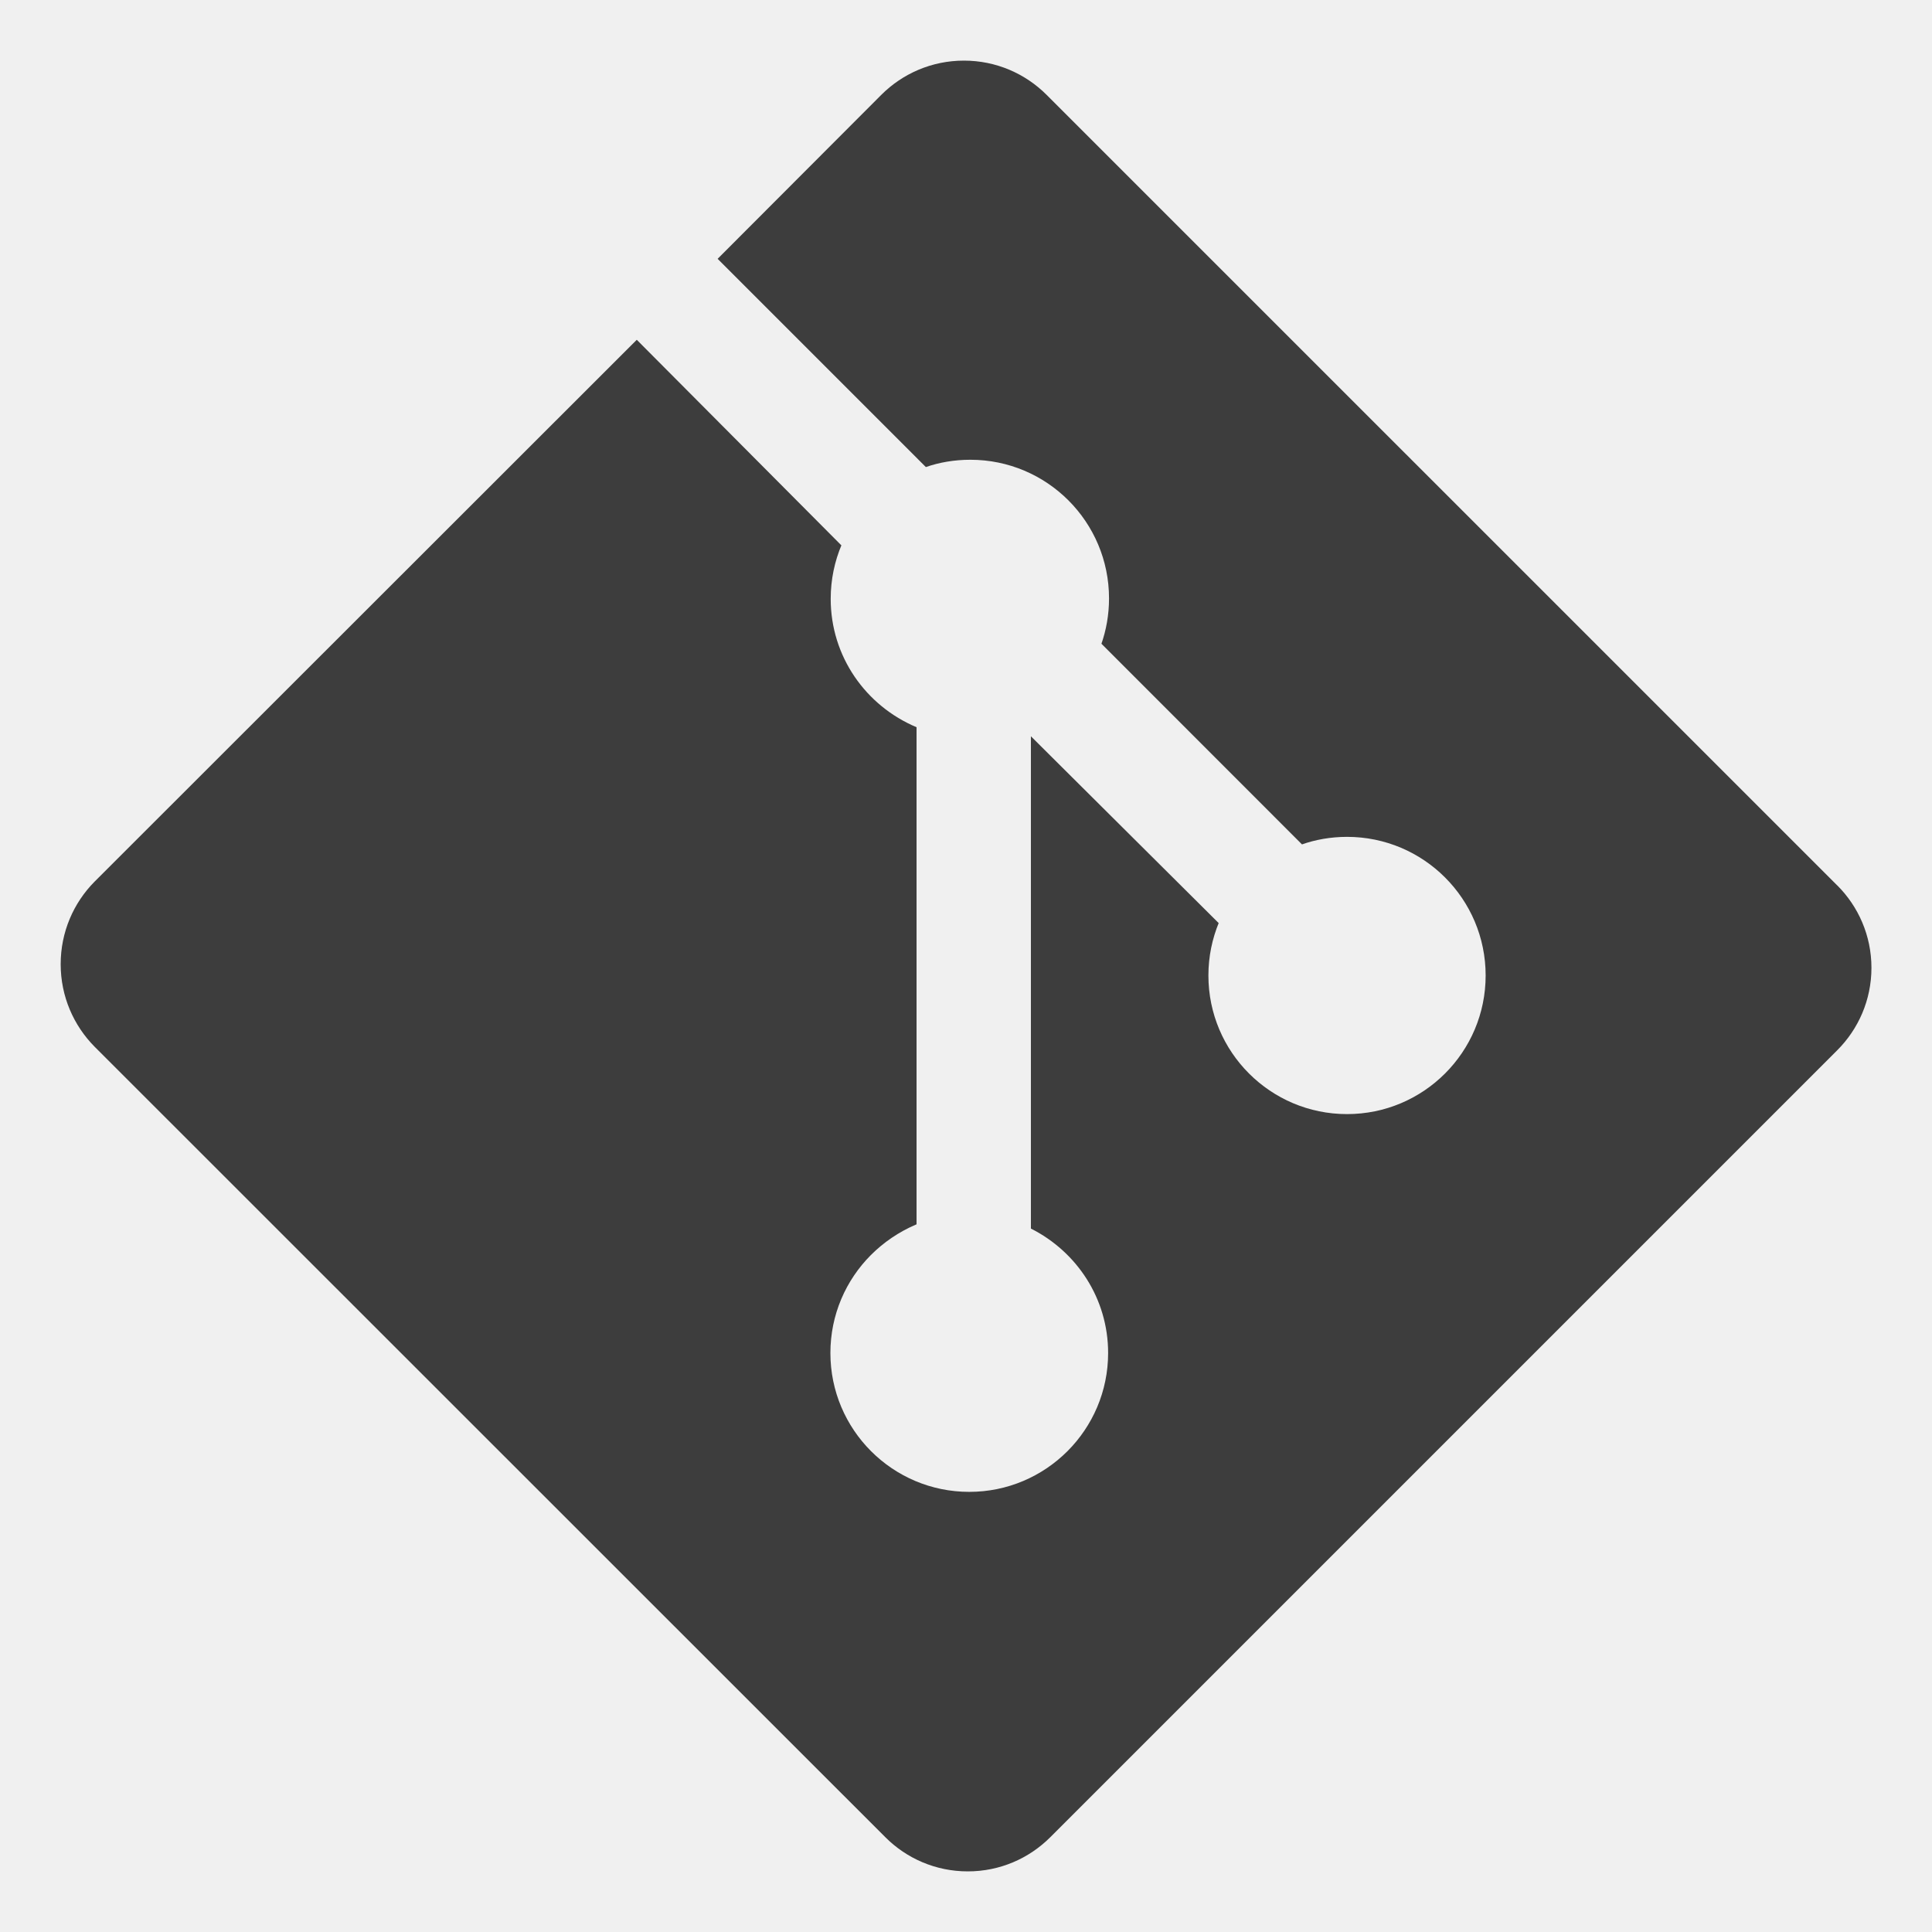
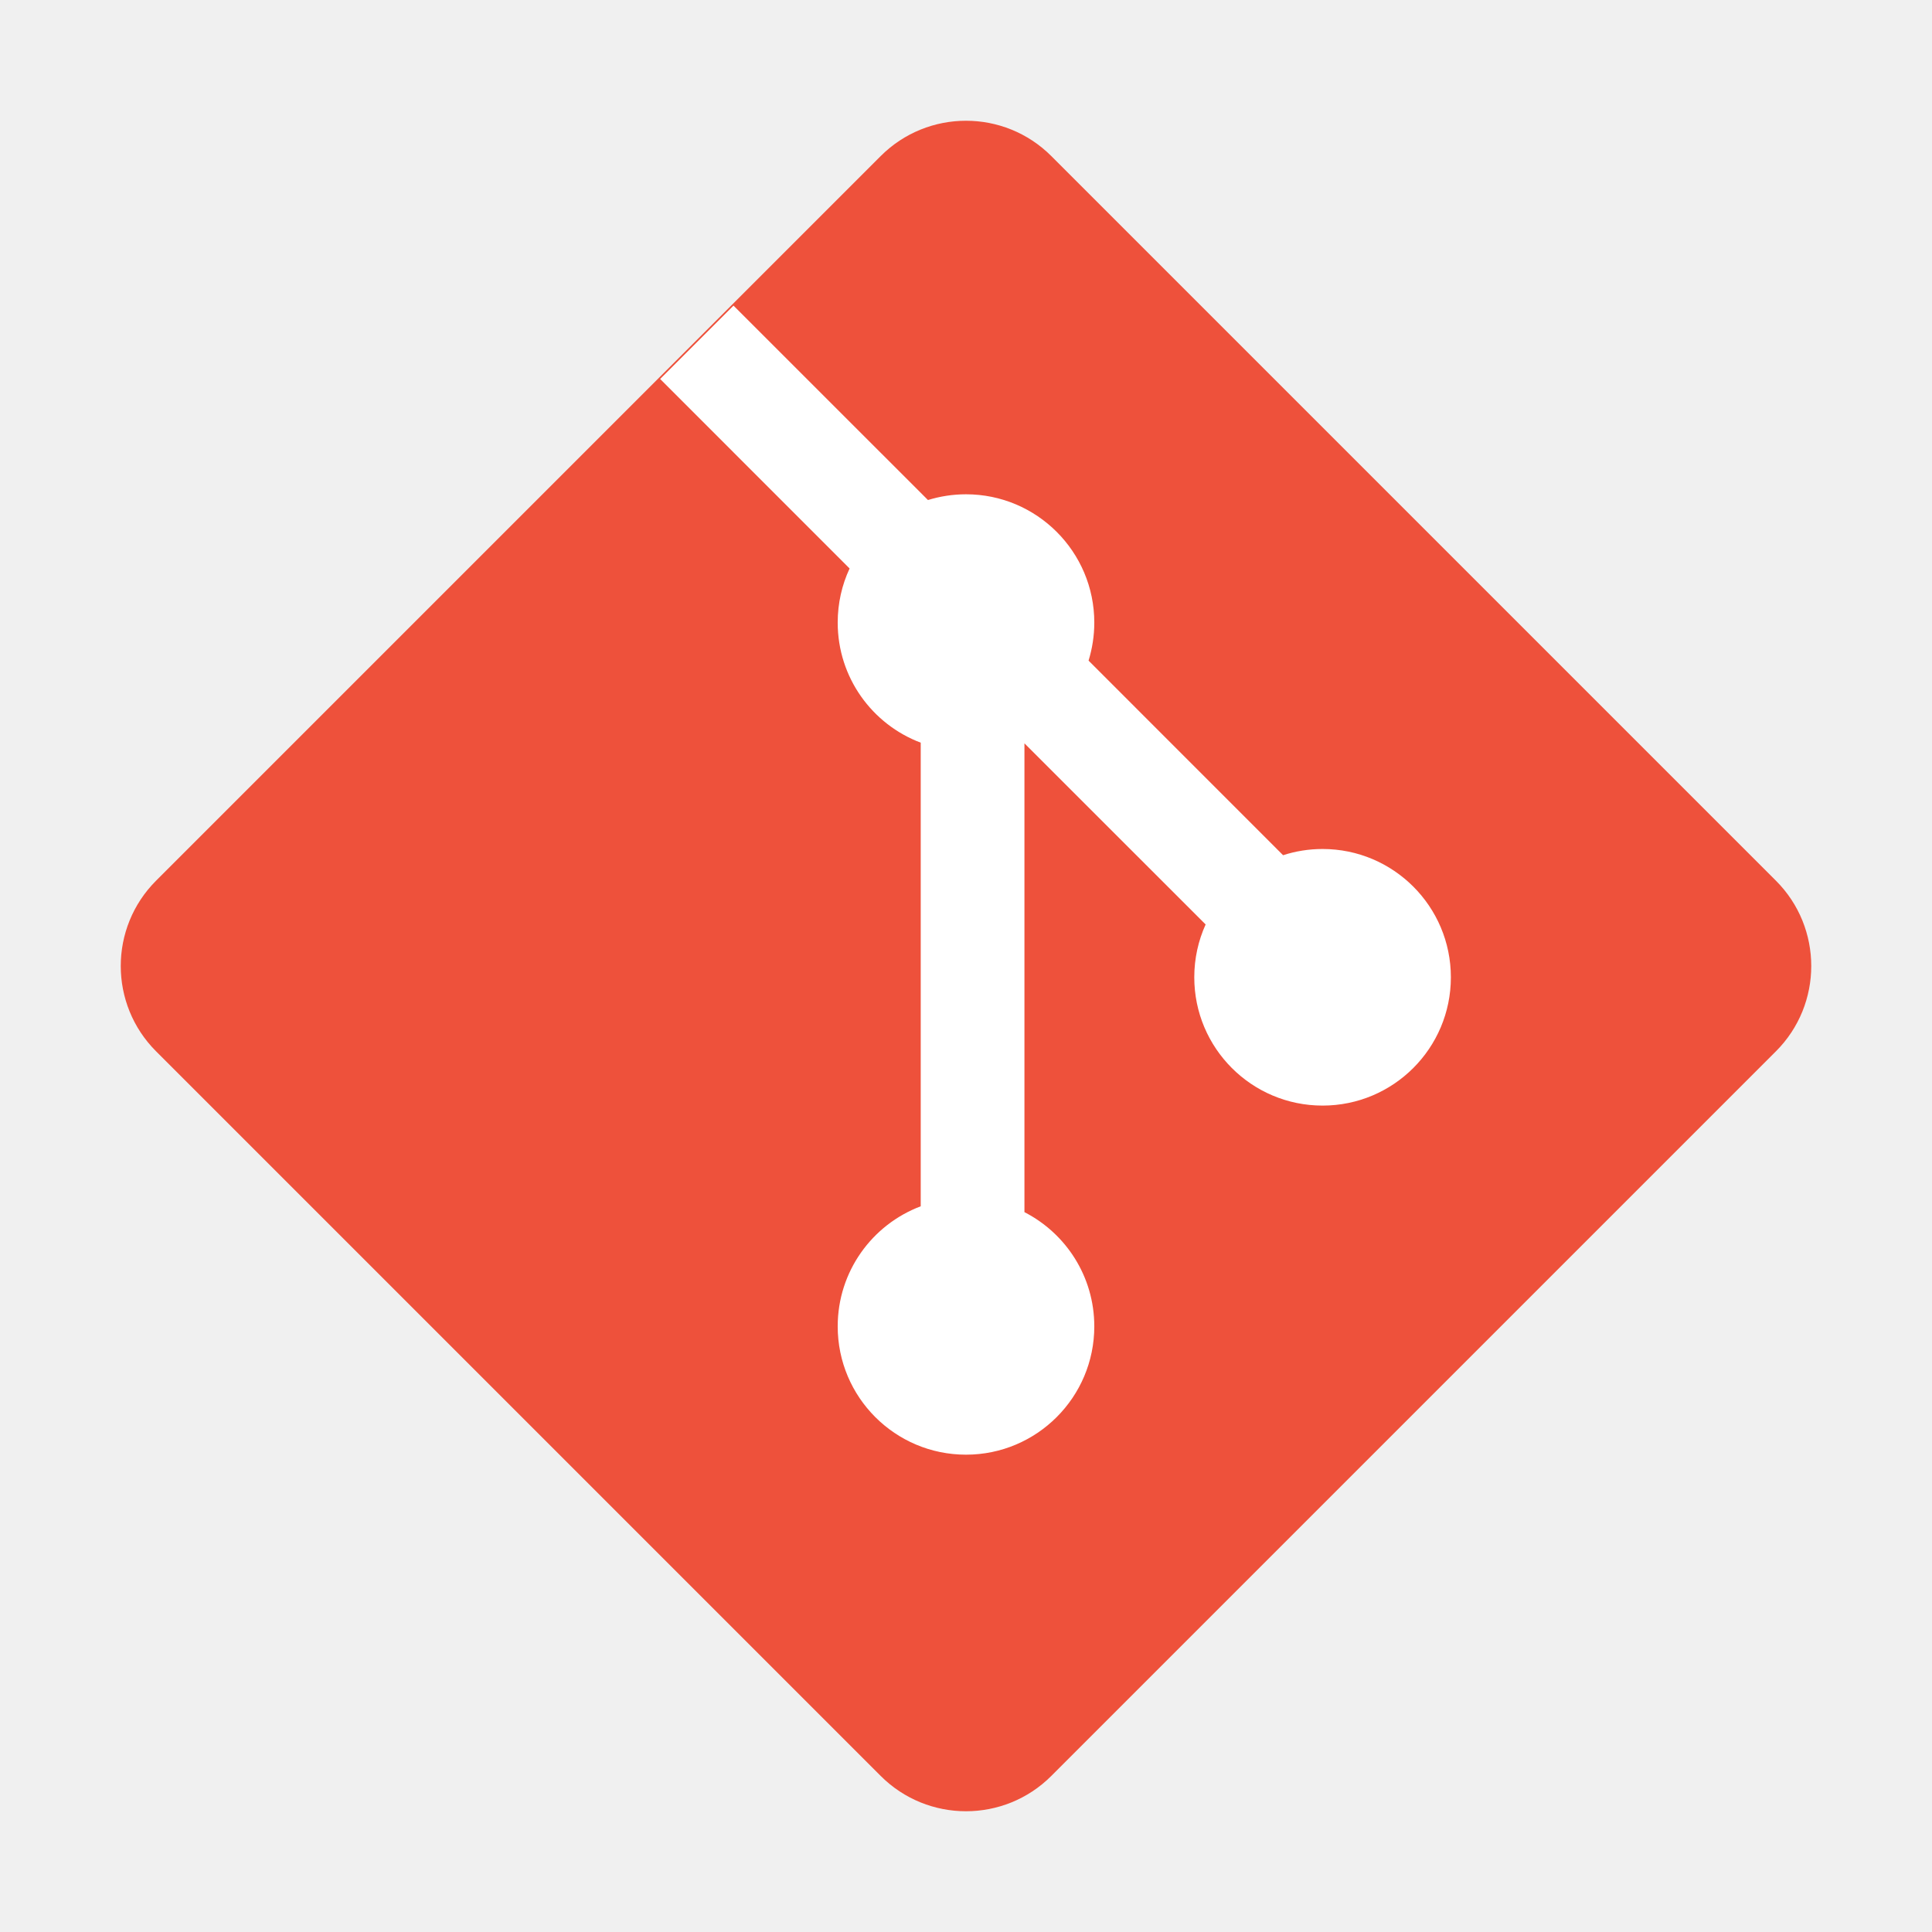
- <svg xmlns="http://www.w3.org/2000/svg" fill="#3d3d3d" viewBox="0 0 32 32" version="1.1" stroke="#3d3d3d" stroke-width="0">
+ <svg xmlns="http://www.w3.org/2000/svg" viewBox="0 0 32 32" fill="none">
  <g id="SVGRepo_bgCarrier" stroke-width="0" />
-   <g id="SVGRepo_tracerCarrier" stroke-linecap="round" stroke-linejoin="round" stroke="#CCCCCC" stroke-width="0.448" />
+   <g id="SVGRepo_tracerCarrier" stroke-linecap="round" stroke-linejoin="round" />
  <g id="SVGRepo_iconCarrier">
-     <path d="M30.428 14.663l-13.095-13.094c-0.35-0.349-0.833-0.565-1.367-0.565s-1.017 0.216-1.367 0.565l0-0-2.713 2.718 3.449 3.449c0.22-0.077 0.473-0.121 0.737-0.121 1.269 0 2.297 1.028 2.297 2.297 0 0.269-0.046 0.526-0.131 0.766l0.005-0.016 3.322 3.324c0.222-0.079 0.479-0.125 0.746-0.125 1.268 0 2.296 1.028 2.296 2.296s-1.028 2.296-2.296 2.296c-1.268 0-2.296-1.028-2.296-2.296 0-0.313 0.063-0.611 0.176-0.883l-0.006 0.015-3.11-3.094v8.154c0.764 0.385 1.279 1.163 1.279 2.061 0 1.27-1.030 2.3-2.3 2.3s-2.3-1.030-2.3-2.3c0-0.634 0.256-1.207 0.671-1.623l-0 0c0.211-0.211 0.462-0.382 0.741-0.502l0.015-0.006v-8.234c-0.842-0.354-1.422-1.173-1.422-2.126 0-0.32 0.065-0.624 0.183-0.901l-0.006 0.015-3.389-3.405-8.98 8.974c-0.348 0.351-0.562 0.834-0.562 1.368s0.215 1.017 0.563 1.368l13.096 13.092c0.349 0.35 0.832 0.566 1.366 0.566s1.016-0.216 1.366-0.566l13.034-13.034c0.35-0.349 0.567-0.833 0.567-1.366s-0.217-1.017-0.567-1.366l-0-0z">
-         </path>
+     <path d="M2.585 17.413C1.805 16.633 1.805 15.367 2.585 14.587L14.587 2.585C15.367 1.805 16.633 1.805 17.413 2.585L29.415 14.587C30.195 15.367 30.195 16.633 29.415 17.413L17.413 29.415C16.633 30.195 15.367 30.195 14.587 29.415L2.585 17.413Z" fill="#EE513B" />
+     <path d="M12.149 5.062L10.934 6.277L14.072 9.416C13.945 9.688 13.875 9.992 13.875 10.312C13.875 11.222 14.446 11.998 15.25 12.301V19.98C14.446 20.283 13.875 21.059 13.875 21.969C13.875 23.142 14.826 24.094 16 24.094C17.173 24.094 18.125 23.142 18.125 21.969C18.125 21.144 17.655 20.429 16.968 20.077V12.312L19.969 15.312C19.848 15.579 19.781 15.875 19.781 16.187C19.781 17.361 20.732 18.312 21.906 18.312C23.079 18.312 24.031 17.361 24.031 16.187C24.031 15.014 23.079 14.062 21.906 14.062C21.678 14.062 21.458 14.098 21.252 14.165L18.03 10.942C18.091 10.743 18.125 10.532 18.125 10.312C18.125 9.139 17.173 8.187 16 8.187C15.78 8.187 15.569 8.221 15.37 8.282L12.149 5.062Z" fill="white" />
  </g>
</svg>
